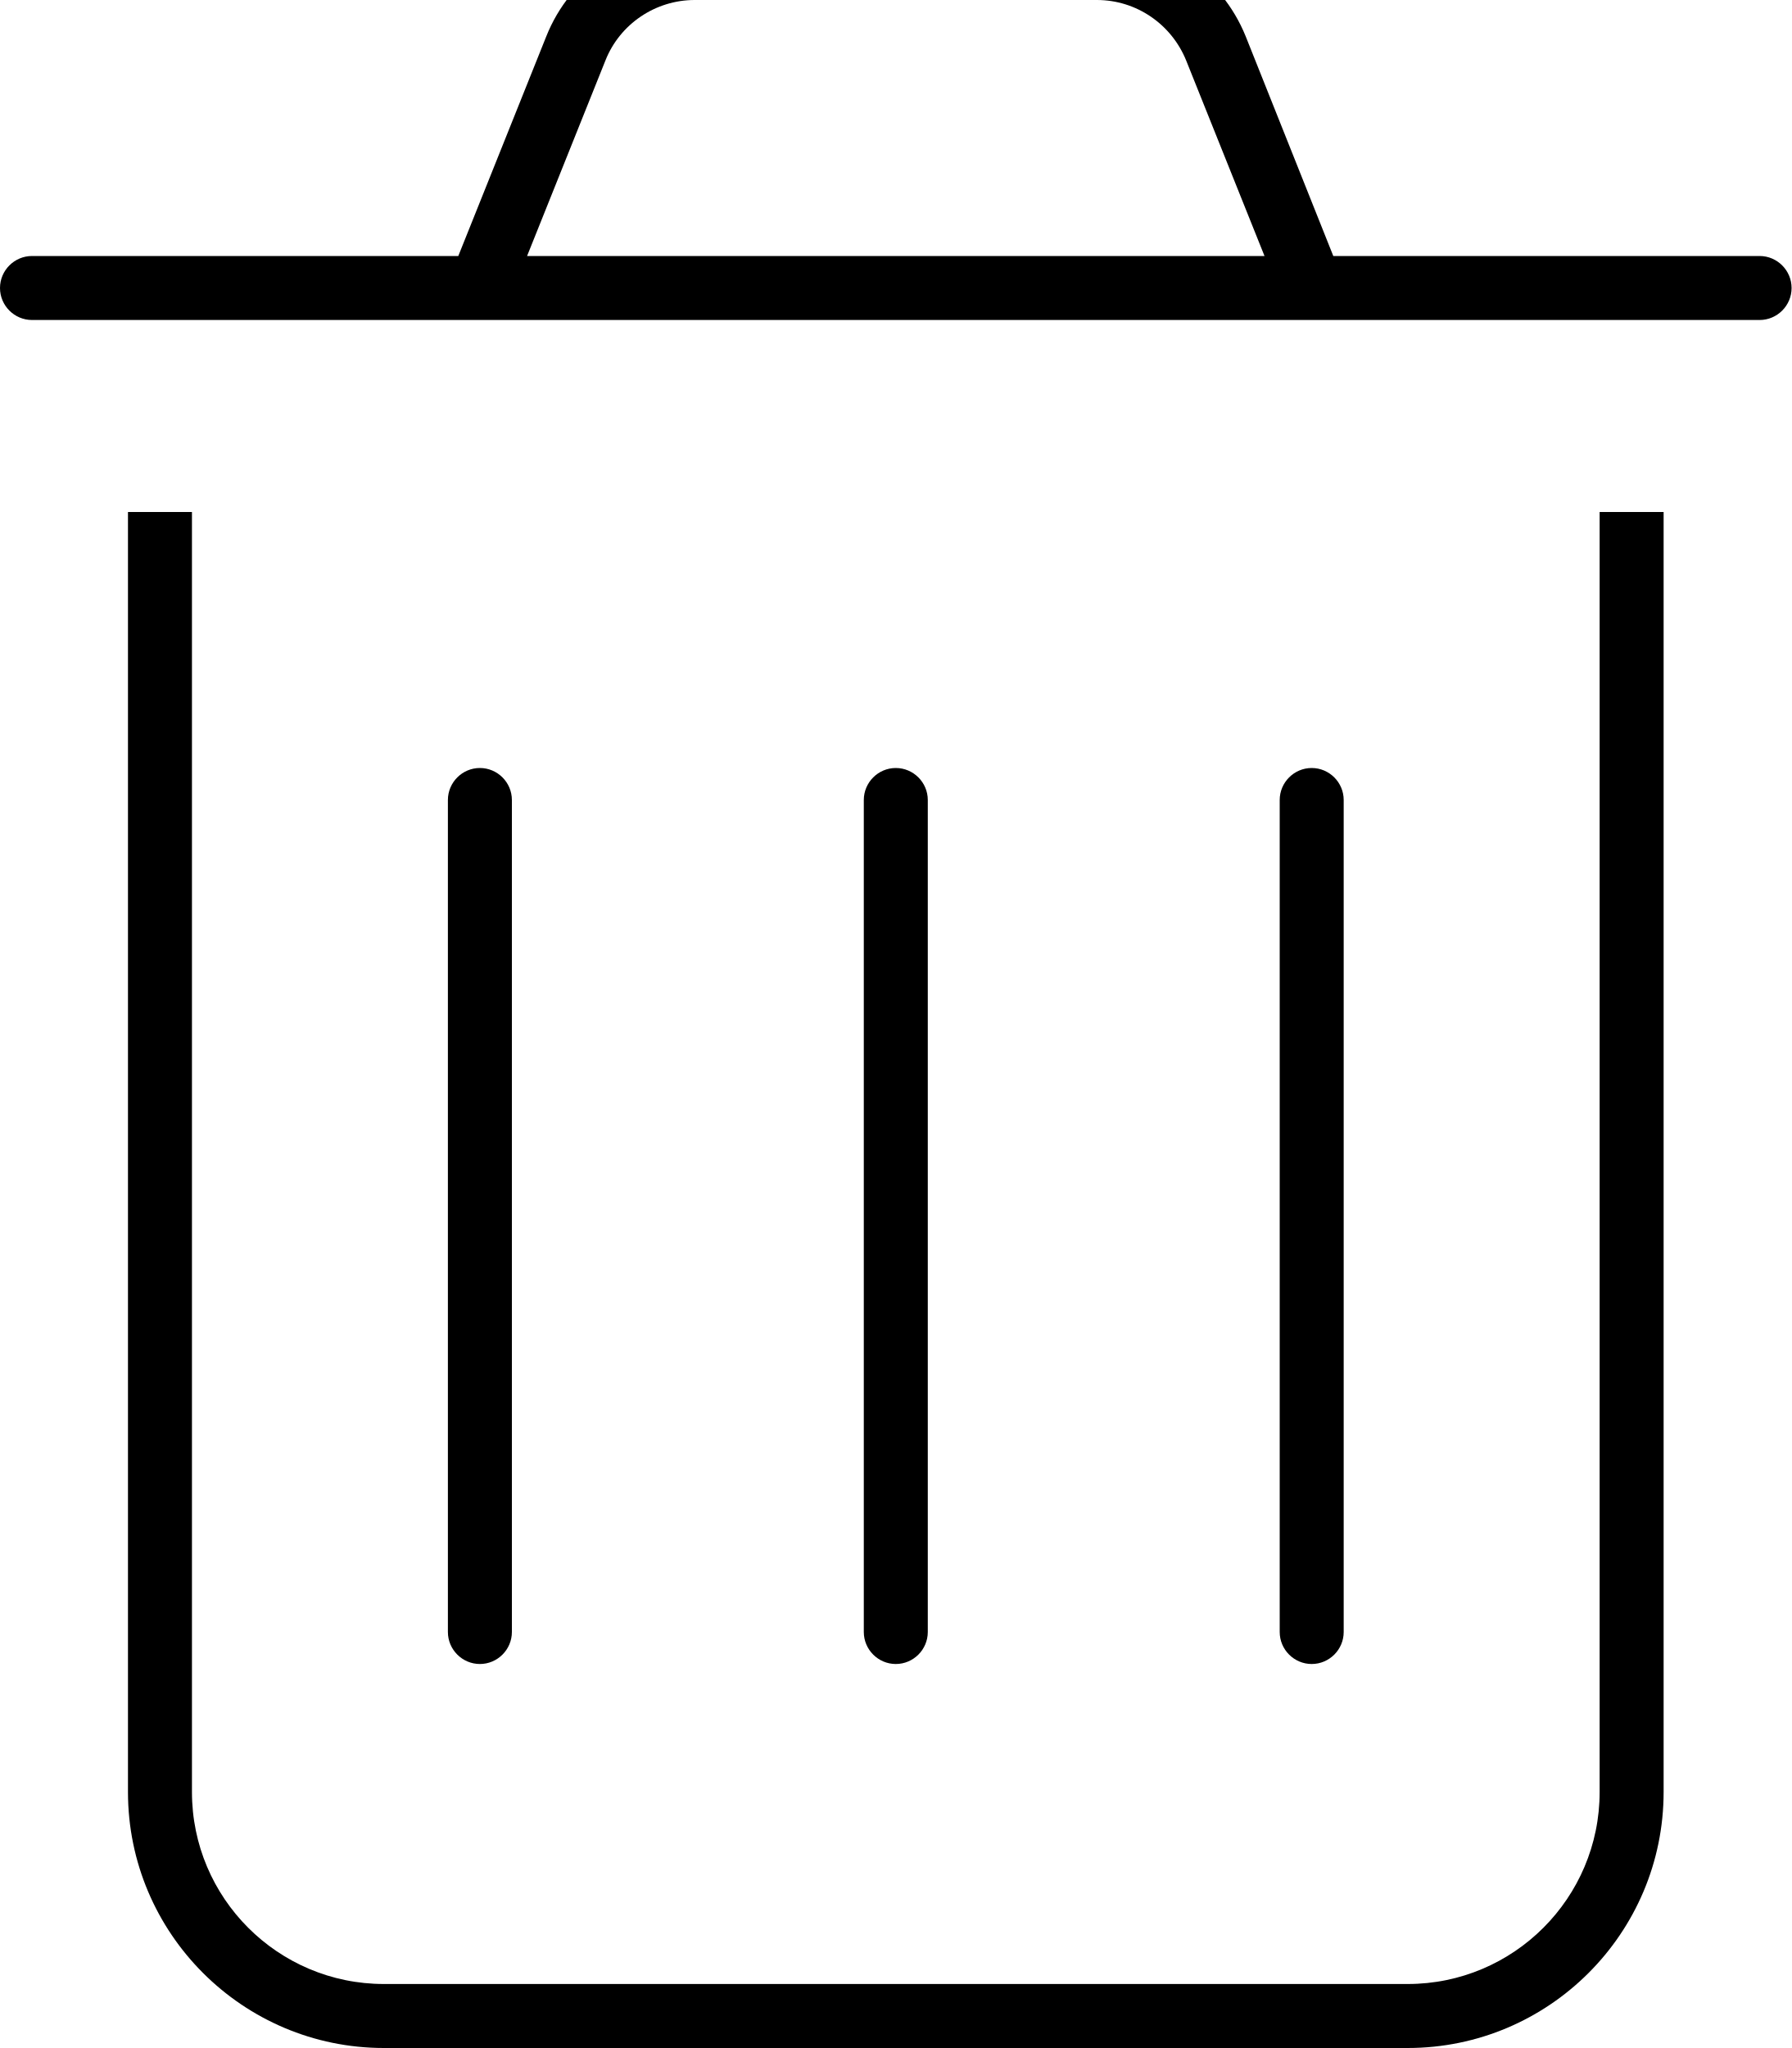
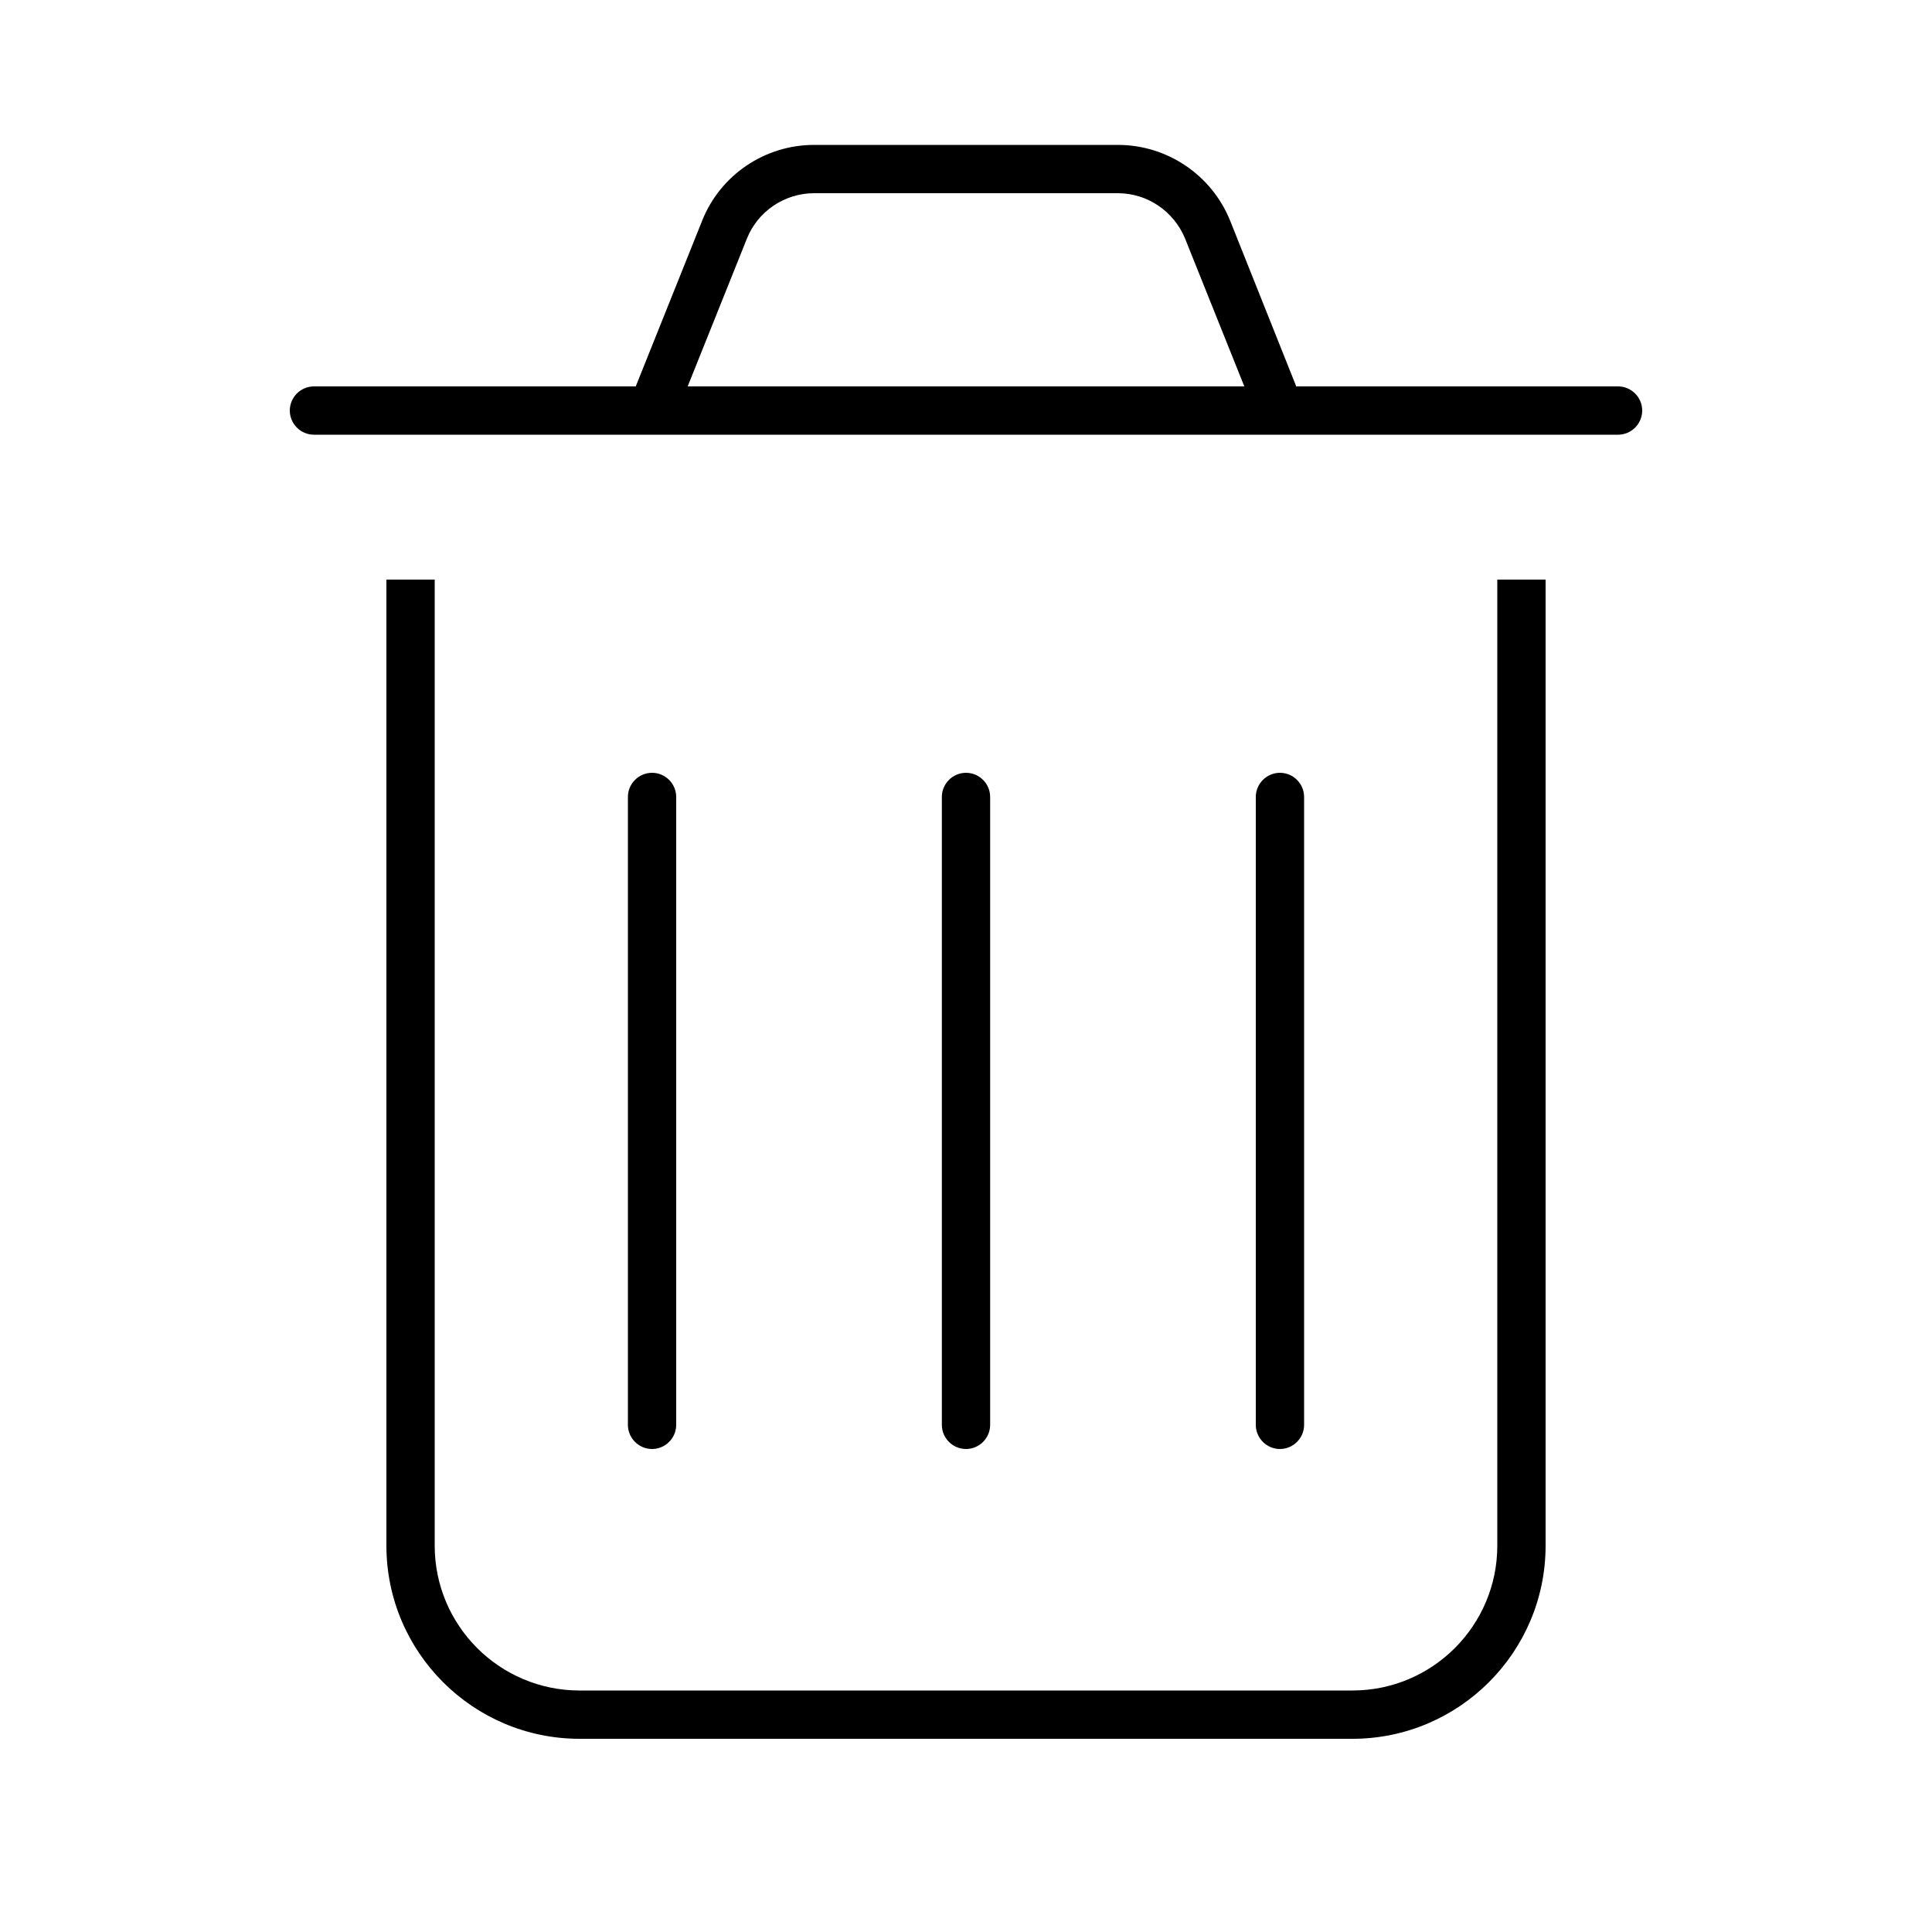
- <svg xmlns="http://www.w3.org/2000/svg" viewBox="0 0 448 512">
-   <path fill="currentColor" d="M151.4 15.1C155 6 163.9 0 173.7 0L274.3 0c9.8 0 18.6 6 22.3 15.1l19.6 48.9-184.4 0 19.6-48.9zM114.6 64L8 64c-4.4 0-8 3.6-8 8s3.6 8 8 8l432 0c4.4 0 8-3.6 8-8s-3.6-8-8-8L333.4 64 311.5 9.1C305.4-6 290.7-16 274.3-16L173.7-16c-16.4 0-31.1 10-37.1 25.1L114.6 64zM32 128l0 320c0 35.3 28.7 64 64 64l256 0c35.3 0 64-28.7 64-64l0-320-16 0 0 320c0 26.5-21.5 48-48 48L96 496c-26.5 0-48-21.5-48-48l0-320-16 0zm96 72c0-4.4-3.6-8-8-8s-8 3.6-8 8l0 208c0 4.4 3.6 8 8 8s8-3.6 8-8l0-208zm104 0c0-4.4-3.6-8-8-8s-8 3.6-8 8l0 208c0 4.4 3.6 8 8 8s8-3.6 8-8l0-208zm104 0c0-4.4-3.6-8-8-8s-8 3.6-8 8l0 208c0 4.4 3.6 8 8 8s8-3.6 8-8l0-208z" />
+ <svg xmlns="http://www.w3.org/2000/svg" viewBox="0 0 640 640">
+   <path fill="currentColor" d="M247.4 79.1C251 70 259.9 64 269.7 64L370.3 64C380.1 64 388.9 70 392.6 79.1L412.2 128L227.8 128L247.4 79.1zM210.6 128L104 128C99.6 128 96 131.6 96 136C96 140.4 99.6 144 104 144L536 144C540.4 144 544 140.4 544 136C544 131.6 540.4 128 536 128L429.4 128L407.5 73.1C401.4 58 386.7 48 370.3 48L269.7 48C253.3 48 238.6 58 232.6 73.1L210.6 128zM128 192L128 512C128 547.3 156.7 576 192 576L448 576C483.3 576 512 547.3 512 512L512 192L496 192L496 512C496 538.5 474.5 560 448 560L192 560C165.5 560 144 538.5 144 512L144 192L128 192zM224 264C224 259.6 220.4 256 216 256C211.6 256 208 259.6 208 264L208 472C208 476.4 211.6 480 216 480C220.4 480 224 476.4 224 472L224 264zM328 264C328 259.6 324.4 256 320 256C315.6 256 312 259.6 312 264L312 472C312 476.4 315.6 480 320 480C324.4 480 328 476.4 328 472L328 264zM432 264C432 259.6 428.4 256 424 256C419.6 256 416 259.6 416 264L416 472C416 476.4 419.6 480 424 480C428.4 480 432 476.4 432 472L432 264z" />
</svg>
